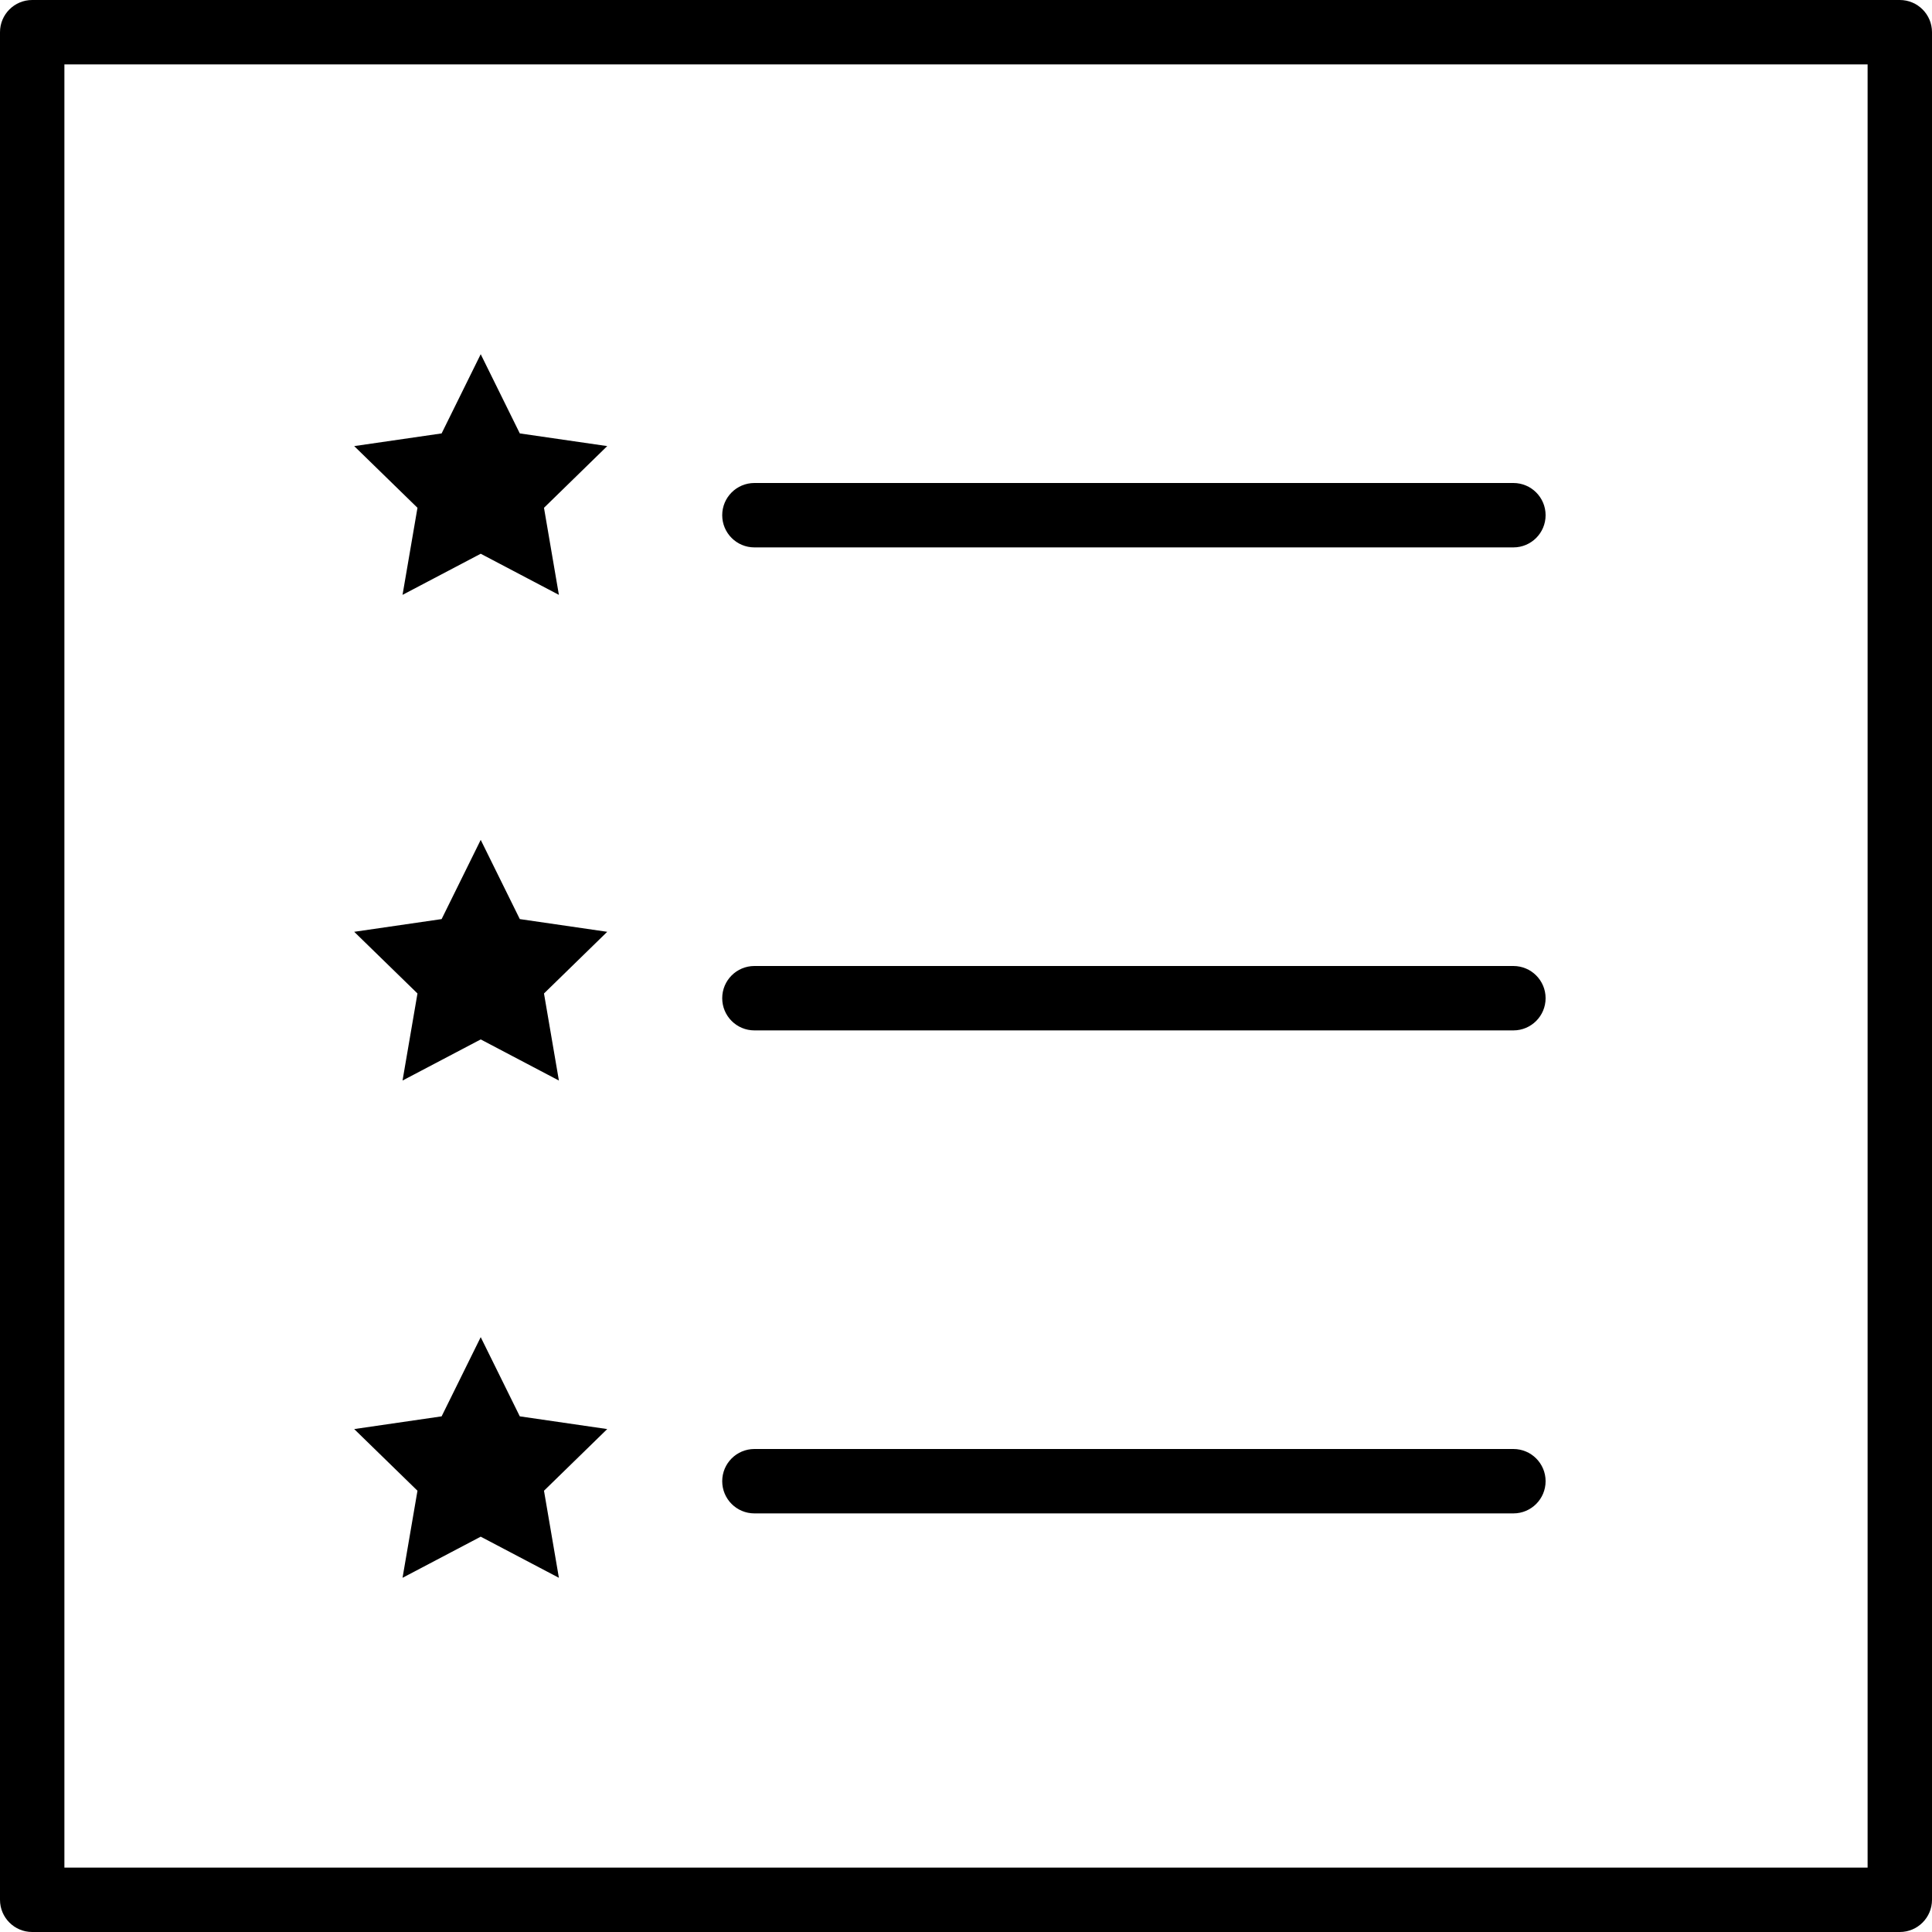
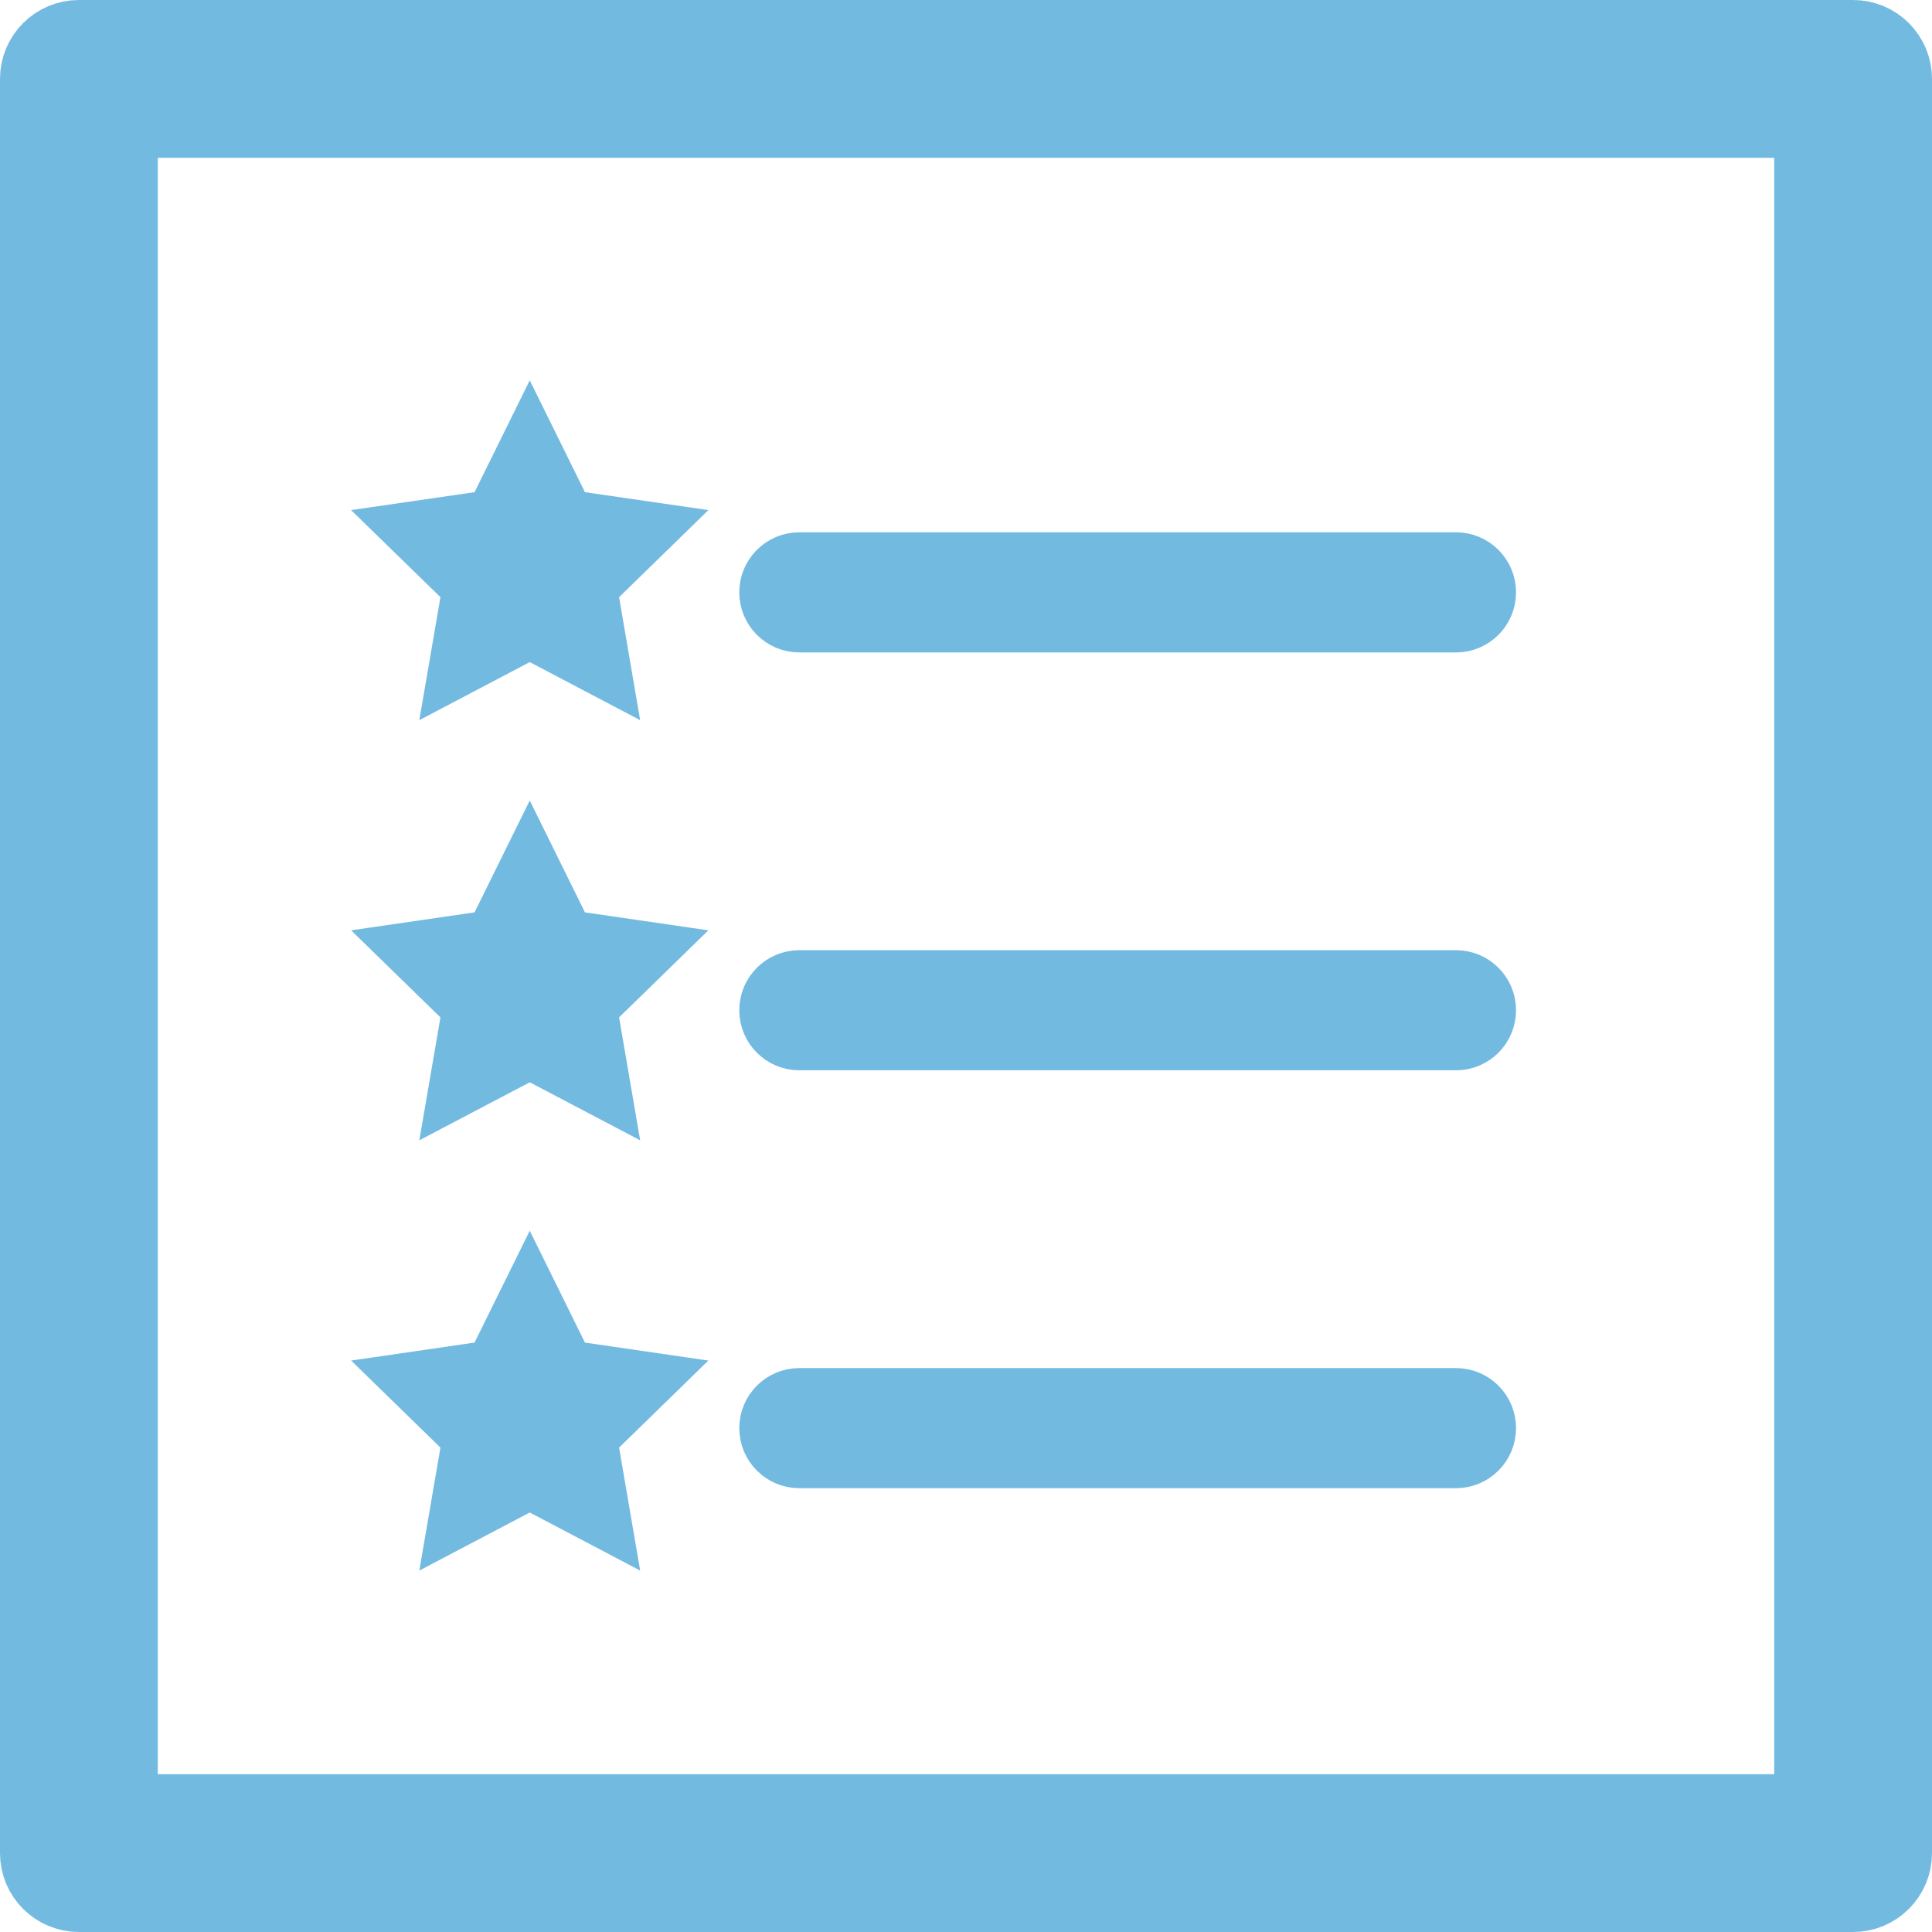
- <svg xmlns="http://www.w3.org/2000/svg" version="1.1" id="Capa_1" x="0px" y="0px" viewBox="0 0 60 60" style="enable-background:new 0 0 60 60;" xml:space="preserve">
-   <g>
-     <path d="M23.429,17H47c0.552,0,1-0.447,1-1s-0.448-1-1-1H23.429c-0.552,0-1,0.447-1,1S22.877,17,23.429,17z" />
-     <path d="M23.429,32H47c0.552,0,1-0.447,1-1s-0.448-1-1-1H23.429c-0.552,0-1,0.447-1,1S22.877,32,23.429,32z" />
-     <path d="M23.429,47H47c0.552,0,1-0.447,1-1s-0.448-1-1-1H23.429c-0.552,0-1,0.447-1,1S22.877,47,23.429,47z" />
-     <path d="M59,0H1C0.448,0,0,0.447,0,1v58c0,0.553,0.448,1,1,1h58c0.552,0,1-0.447,1-1V1C60,0.447,59.552,0,59,0z M58,58H2V2h56V58z" />
-     <polygon points="12.501,18.474 14.929,17.197 17.357,18.474 16.894,15.77 18.858,13.854 16.143,13.46 14.929,11 13.715,13.46    11,13.854 12.965,15.77  " />
-     <polygon points="12.501,33.557 14.929,32.28 17.357,33.557 16.894,30.853 18.858,28.938 16.143,28.543 14.929,26.083    13.715,28.543 11,28.938 12.965,30.853  " />
-     <polygon points="12.501,49 14.929,47.723 17.357,49 16.894,46.296 18.858,44.381 16.143,43.986 14.929,41.526 13.715,43.986    11,44.381 12.965,46.296  " />
+ <svg xmlns="http://www.w3.org/2000/svg" style="isolation:isolate" viewBox="0 0 60 60" width="60" height="60">
+   <defs>
+     <clipPath id="_clipPath_4sMLRZxhdtt5kKFMMBePOkqiWLZ6dbkW">
+       <rect width="60" height="60" />
+     </clipPath>
+   </defs>
+   <g clip-path="url(#_clipPath_4sMLRZxhdtt5kKFMMBePOkqiWLZ6dbkW)">
+     <g>
+       <path d=" M 24.824 19.262 L 45.217 19.262 C 45.695 19.262 46.082 18.875 46.082 18.396 C 46.082 17.918 45.695 17.531 45.217 17.531 L 24.824 17.531 C 24.346 17.531 23.959 17.918 23.959 18.396 C 23.959 18.875 24.346 19.262 24.824 19.262 Z " fill="rgb(0,0,0)" vector-effect="non-scaling-stroke" stroke-width="2" stroke="rgb(115,186,225)" stroke-linejoin="miter" stroke-linecap="butt" stroke-miterlimit="4" />
+       <path d=" M 24.824 32.239 L 45.217 32.239 C 45.695 32.239 46.082 31.853 46.082 31.374 C 46.082 30.896 45.695 30.509 45.217 30.509 L 24.824 30.509 C 24.346 30.509 23.959 30.896 23.959 31.374 C 23.959 31.853 24.346 32.239 24.824 32.239 Z " fill="rgb(0,0,0)" vector-effect="non-scaling-stroke" stroke-width="2" stroke="rgb(115,186,225)" stroke-linejoin="miter" stroke-linecap="butt" stroke-miterlimit="4" />
+       <path d=" M 24.824 45.217 L 45.217 45.217 C 45.695 45.217 46.082 44.83 46.082 44.352 C 46.082 43.873 45.695 43.487 45.217 43.487 L 24.824 43.487 C 24.346 43.487 23.959 43.873 23.959 44.352 C 23.959 44.83 24.346 45.217 24.824 45.217 Z " fill="rgb(0,0,0)" vector-effect="non-scaling-stroke" stroke-width="2" stroke="rgb(115,186,225)" stroke-linejoin="miter" stroke-linecap="butt" stroke-miterlimit="4" />
+       <path d=" M 57.55 1.5 L 2.45 1.5 C 1.926 1.5 1.5 1.925 1.5 2.45 L 1.5 57.55 C 1.5 58.075 1.926 58.5 2.45 58.5 L 57.55 58.5 C 58.074 58.5 58.5 58.075 58.5 57.55 L 58.5 2.45 C 58.5 1.925 58.074 1.5 57.55 1.5 Z  M 56.6 56.6 L 3.4 56.6 L 3.4 3.4 L 56.6 3.4 L 56.6 56.6 Z " fill="rgb(0,0,0)" vector-effect="non-scaling-stroke" stroke-width="3" stroke="rgb(115,186,225)" stroke-linejoin="miter" stroke-linecap="butt" stroke-miterlimit="4" />
+       <path d=" M 14.351 20.537 L 16.452 19.432 L 18.553 20.537 L 18.152 18.197 L 19.851 16.54 L 17.502 16.199 L 16.452 14.071 L 15.402 16.199 L 13.053 16.54 L 14.753 18.197 L 14.351 20.537 Z " fill="rgb(115,186,225)" vector-effect="non-scaling-stroke" stroke-width="2" stroke="rgb(115,186,225)" stroke-linejoin="miter" stroke-linecap="butt" stroke-miterlimit="4" />
+       <path d=" M 14.351 33.586 L 16.452 32.482 L 18.553 33.586 L 18.152 31.247 L 19.851 29.59 L 17.502 29.248 L 16.452 27.12 L 15.402 29.248 L 13.053 29.59 L 14.753 31.247 L 14.351 33.586 Z " fill="rgb(115,186,225)" vector-effect="non-scaling-stroke" stroke-width="2" stroke="rgb(115,186,225)" stroke-linejoin="miter" stroke-linecap="butt" stroke-miterlimit="4" />
+       <path d=" M 14.351 46.947 L 16.452 45.842 L 18.553 46.947 L 18.152 44.608 L 19.851 42.951 L 17.502 42.609 L 16.452 40.481 L 15.402 42.609 L 13.053 42.951 L 14.753 44.608 L 14.351 46.947 Z " fill="rgb(115,186,225)" vector-effect="non-scaling-stroke" stroke-width="2" stroke="rgb(115,186,225)" stroke-linejoin="miter" stroke-linecap="butt" stroke-miterlimit="4" />
+     </g>
  </g>
-   <g>
- </g>
-   <g>
- </g>
-   <g>
- </g>
-   <g>
- </g>
-   <g>
- </g>
-   <g>
- </g>
-   <g>
- </g>
-   <g>
- </g>
-   <g>
- </g>
-   <g>
- </g>
-   <g>
- </g>
-   <g>
- </g>
-   <g>
- </g>
-   <g>
- </g>
-   <g>
- </g>
</svg>
